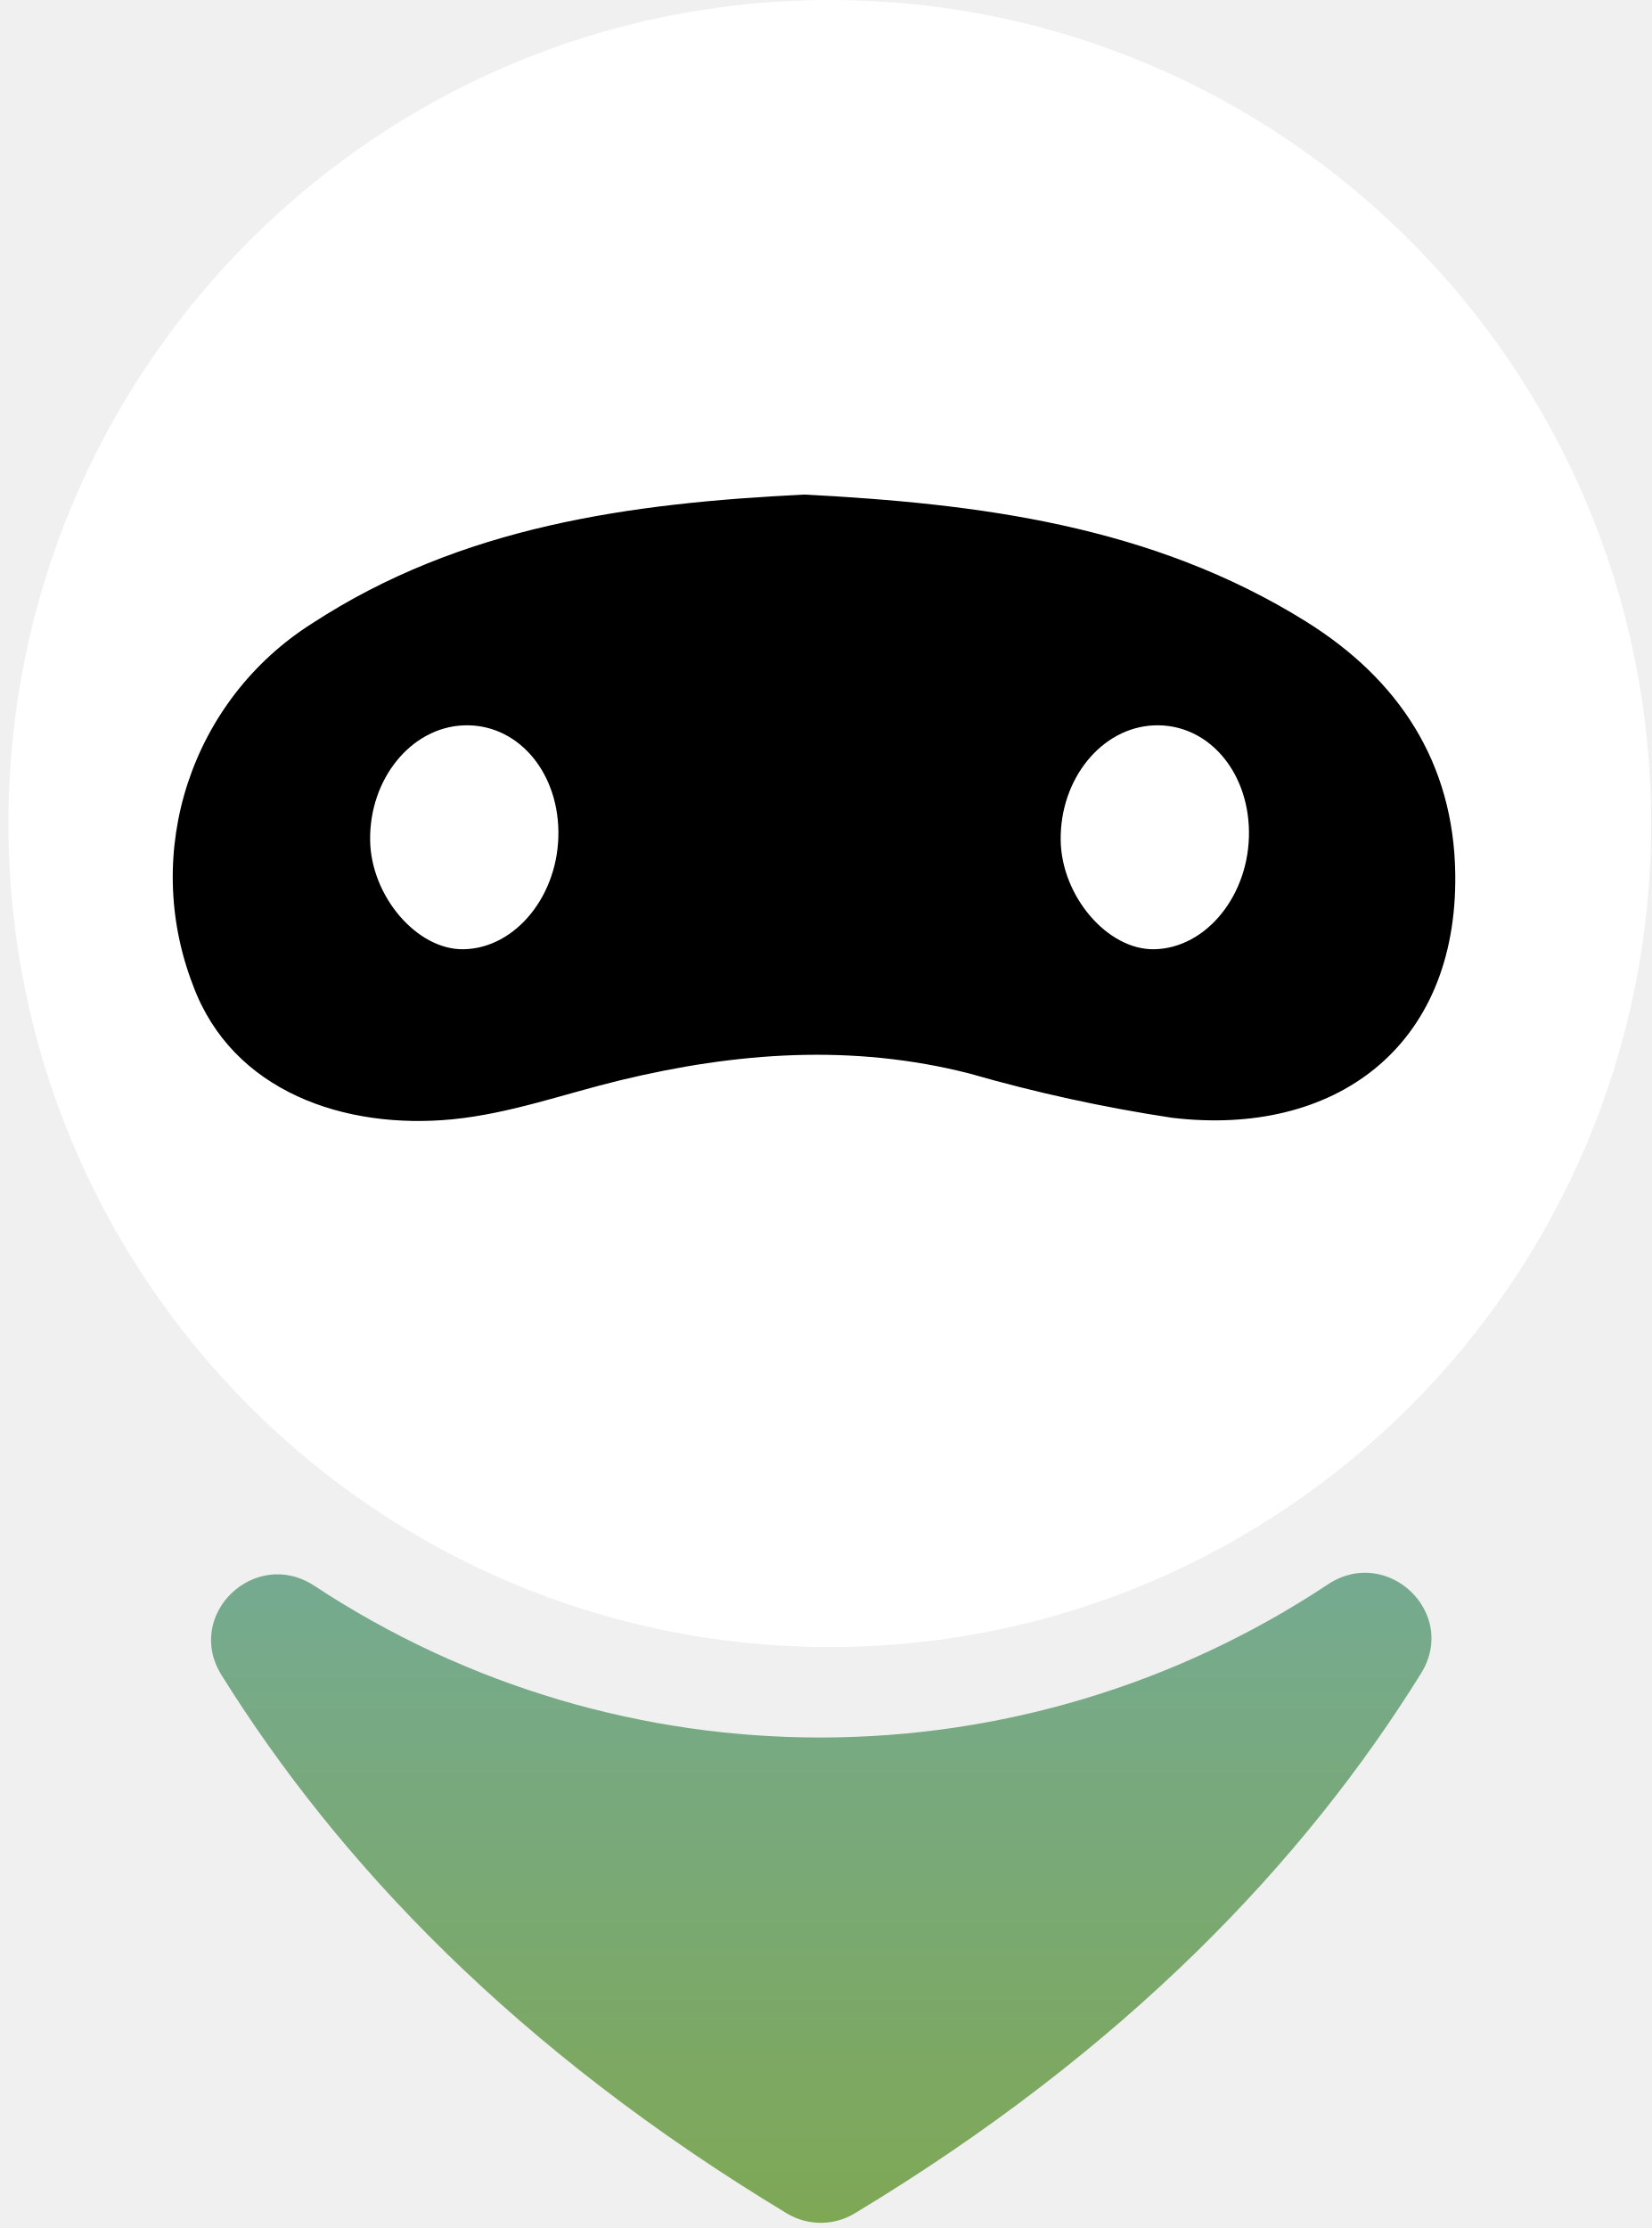
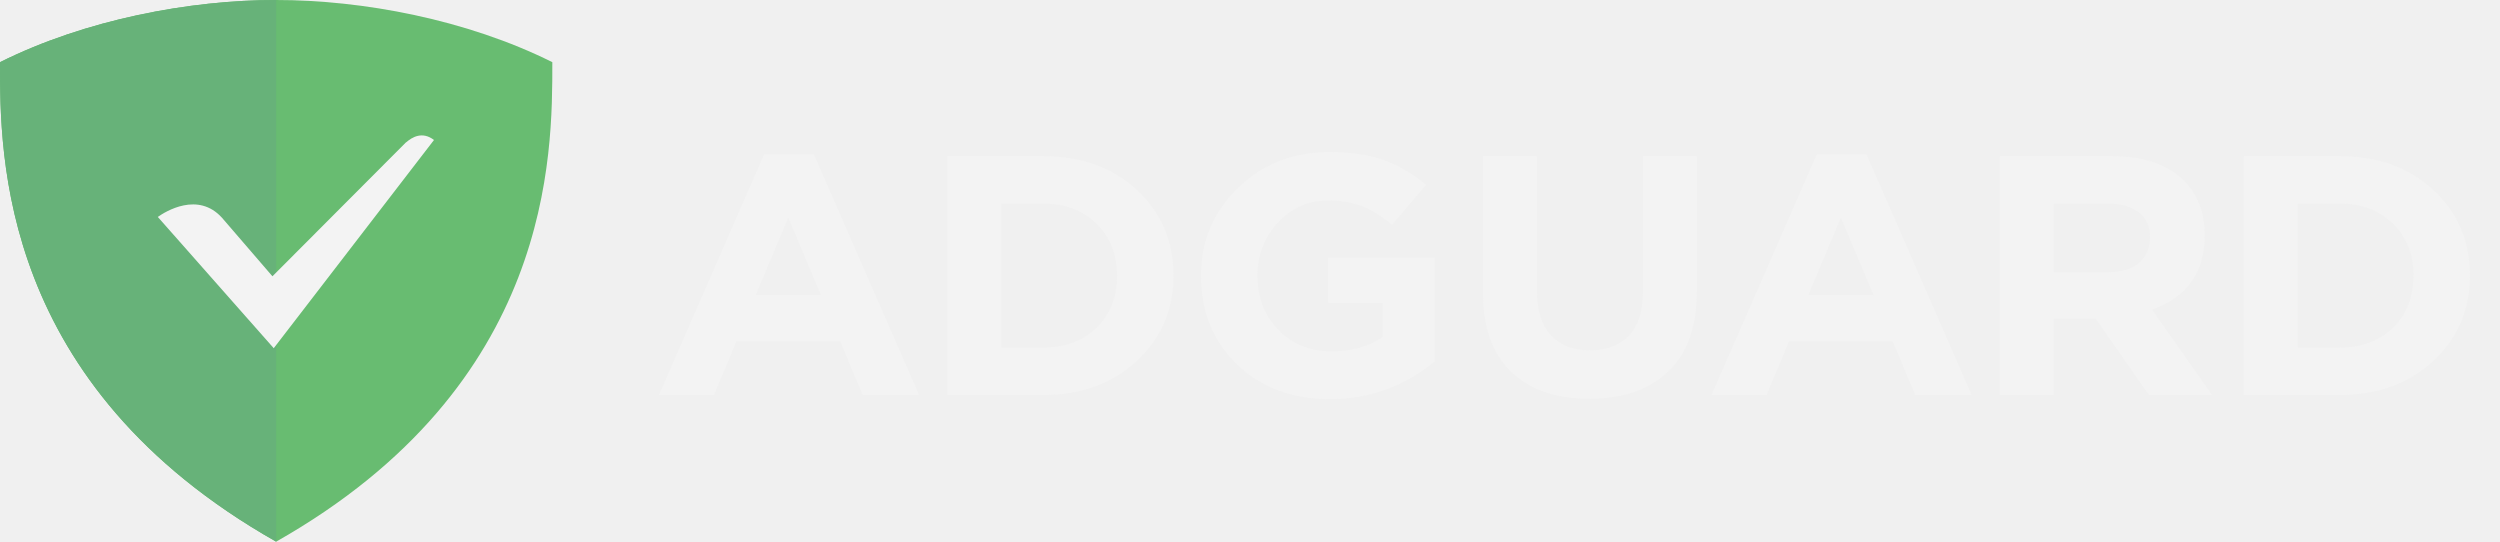
- <svg xmlns="http://www.w3.org/2000/svg" width="43" height="58" version="1.1">
-   <defs>
-     <linearGradient id="linearGradient-1" y2="-65.758%" x2="50%" y1="122.47%" x1="50%">
-       <stop offset="0%" stop-color="#81A747" />
-       <stop offset="100%" stop-color="#6EACB9" />
-     </linearGradient>
-   </defs>
-   <g>
-     <g id="Group">
-       <ellipse ry="21.438" rx="21.386" cy="21.438" cx="21.605" fill="#FFFFFF" id="Oval-5" />
-       <g id="Group-12-5">
-         <path fill="#000000" id="Path-13" d="m20.927,12.874c4.545,0.236 9.054,0.797 13.079,3.307c2.411,1.503 3.842,3.667 3.884,6.559c0.067,4.537 -3.158,6.866 -7.383,6.357c-1.777,-0.269 -3.534,-0.653 -5.262,-1.15c-3.057,-0.781 -6.079,-0.555 -9.1,0.176c-1.449,0.351 -2.863,0.866 -4.356,1.014c-2.804,0.277 -5.739,-0.715 -6.763,-3.486c-1.347,-3.479 -0.048,-7.427 3.099,-9.421c3.88,-2.533 8.272,-3.13 12.802,-3.355z" />
-         <g fill="#FFFFFF" id="Group-11-5">
-           <path id="Path-14" d="m32.519,21.638c0.023,1.647 -1.104,3.05 -2.47,3.073c-1.212,0.02 -2.413,-1.381 -2.432,-2.838c-0.021,-1.597 1.067,-2.935 2.432,-2.99c1.366,-0.055 2.447,1.151 2.47,2.755z" />
-           <path id="Path-15" d="m14.539,21.638c0.023,1.647 -1.104,3.05 -2.47,3.073c-1.212,0.02 -2.412,-1.381 -2.432,-2.838c-0.021,-1.597 1.067,-2.935 2.432,-2.99c1.366,-0.055 2.447,1.151 2.47,2.755z" />
-         </g>
-       </g>
-       <path fill-rule="nonzero" fill="url(#linearGradient-1)" id="Path-Copy-5" d="m20.49,57.622c-7.054,-4.254 -11.683,-9.14 -14.722,-14.015c-0.981,-1.574 0.876,-3.343 2.422,-2.322c8.011,5.276 18.387,5.261 26.382,-0.038c1.544,-1.026 3.407,0.74 2.427,2.316c-3.038,4.89 -7.675,9.792 -14.749,14.059c-0.542,0.324 -1.218,0.324 -1.76,0l0,0z" />
-     </g>
-   </g>
+ <svg xmlns="http://www.w3.org/2000/svg" width="120" height="26" viewBox="0 0 120 26" fill="none">
+   <path fill-rule="evenodd" clip-rule="evenodd" d="M63.842 19.158C62.013 19.158 60.523 18.601 59.373 17.487C58.222 16.373 57.647 14.954 57.647 13.228C57.647 11.579 58.236 10.178 59.415 9.026C60.593 7.874 62.063 7.298 63.825 7.298C64.846 7.298 65.71 7.427 66.417 7.683C67.124 7.94 67.803 8.336 68.454 8.871L66.821 10.787C66.328 10.383 65.851 10.088 65.391 9.903C64.93 9.717 64.38 9.624 63.741 9.624C62.798 9.624 61.999 9.976 61.342 10.681C60.686 11.385 60.358 12.234 60.358 13.228C60.358 14.276 60.691 15.145 61.359 15.833C62.027 16.521 62.882 16.865 63.926 16.865C64.891 16.865 65.705 16.635 66.367 16.177V14.539H63.758V12.36H68.875V17.34C67.405 18.552 65.727 19.158 63.842 19.158ZM36.678 7.413L31.628 18.961H34.271L35.348 16.39H40.331L41.408 18.961H44.118L39.068 7.413H36.678ZM37.839 10.443L39.405 14.162H36.274L37.839 10.443ZM45.471 18.961V7.495H50.066C51.907 7.495 53.41 8.038 54.578 9.125C55.745 10.211 56.328 11.579 56.328 13.228C56.328 14.866 55.742 16.231 54.569 17.323C53.396 18.415 51.895 18.961 50.066 18.961H45.471ZM50.066 16.684H48.063V9.772H50.066C51.121 9.772 51.977 10.094 52.633 10.738C53.29 11.383 53.618 12.213 53.618 13.228C53.618 14.255 53.293 15.087 52.642 15.726C51.991 16.365 51.132 16.684 50.066 16.684ZM72.528 17.839C73.425 18.707 74.677 19.142 76.281 19.142C77.897 19.142 79.163 18.705 80.077 17.831C80.992 16.957 81.449 15.669 81.449 13.965V7.495H78.857V14.063C78.857 14.959 78.635 15.642 78.192 16.111C77.749 16.581 77.123 16.815 76.315 16.815C75.507 16.815 74.882 16.573 74.438 16.087C73.995 15.601 73.773 14.899 73.773 13.982V7.495H71.181V14.047C71.181 15.707 71.63 16.971 72.528 17.839ZM82.152 18.961L87.202 7.413H89.592L94.642 18.961H91.932L90.854 16.39H85.872L84.795 18.961H82.152ZM88.363 10.443L89.929 14.162H86.798L88.363 10.443ZM95.995 7.495H101.381C102.874 7.495 104.018 7.882 104.815 8.658C105.489 9.313 105.825 10.198 105.825 11.312C105.825 13.07 104.984 14.255 103.3 14.866L106.179 18.961H103.149L100.59 15.292H98.587V18.961H95.995V7.495ZM101.213 13.064H98.587V9.772H101.162C101.802 9.772 102.301 9.911 102.661 10.189C103.02 10.468 103.199 10.875 103.199 11.41C103.199 11.912 103.025 12.313 102.677 12.614C102.33 12.914 101.841 13.064 101.213 13.064ZM107.7 7.495H112.295C114.136 7.495 115.639 8.038 116.807 9.125C117.974 10.211 118.557 11.579 118.557 13.228C118.557 14.866 117.971 16.231 116.798 17.323C115.625 18.415 114.124 18.961 112.295 18.961H107.7V7.495ZM112.295 16.684H110.292V9.772H112.295C113.35 9.772 114.206 10.094 114.862 10.738C115.519 11.383 115.847 12.213 115.847 13.228C115.847 14.255 115.522 15.087 114.871 15.726C114.22 16.365 113.361 16.684 112.295 16.684Z" fill="#F3F3F3" />
+   <path fill-rule="evenodd" clip-rule="evenodd" d="M13.255 0C9.112 0 4.114 0.932 4.06506e-06 2.984C4.06506e-06 7.416 -0.057 18.456 13.255 26C26.568 18.456 26.512 7.416 26.512 2.984C22.397 0.932 17.399 0 13.255 0Z" fill="#68BC71" />
+   <path fill-rule="evenodd" clip-rule="evenodd" d="M13.256 1.5616e-09C13.256 1.5616e-09 13.256 0 13.255 0C9.112 0 4.114 0.932 4.06485e-06 2.984C4.06485e-06 3.003 4.06485e-06 3.022 2.0513e-06 3.04C-0 7.509 -0.001 18.488 13.255 26C13.256 26 13.256 26 13.256 26V1.5616e-09Z" fill="#67B279" />
+   <path fill-rule="evenodd" clip-rule="evenodd" d="M13.139 16.714L20.831 6.72C20.267 6.284 19.773 6.591 19.5 6.829L19.49 6.83L13.077 13.262L10.661 10.459C9.508 9.175 7.941 10.154 7.575 10.413L13.139 16.714Z" fill="#F3F3F3" />
</svg>
